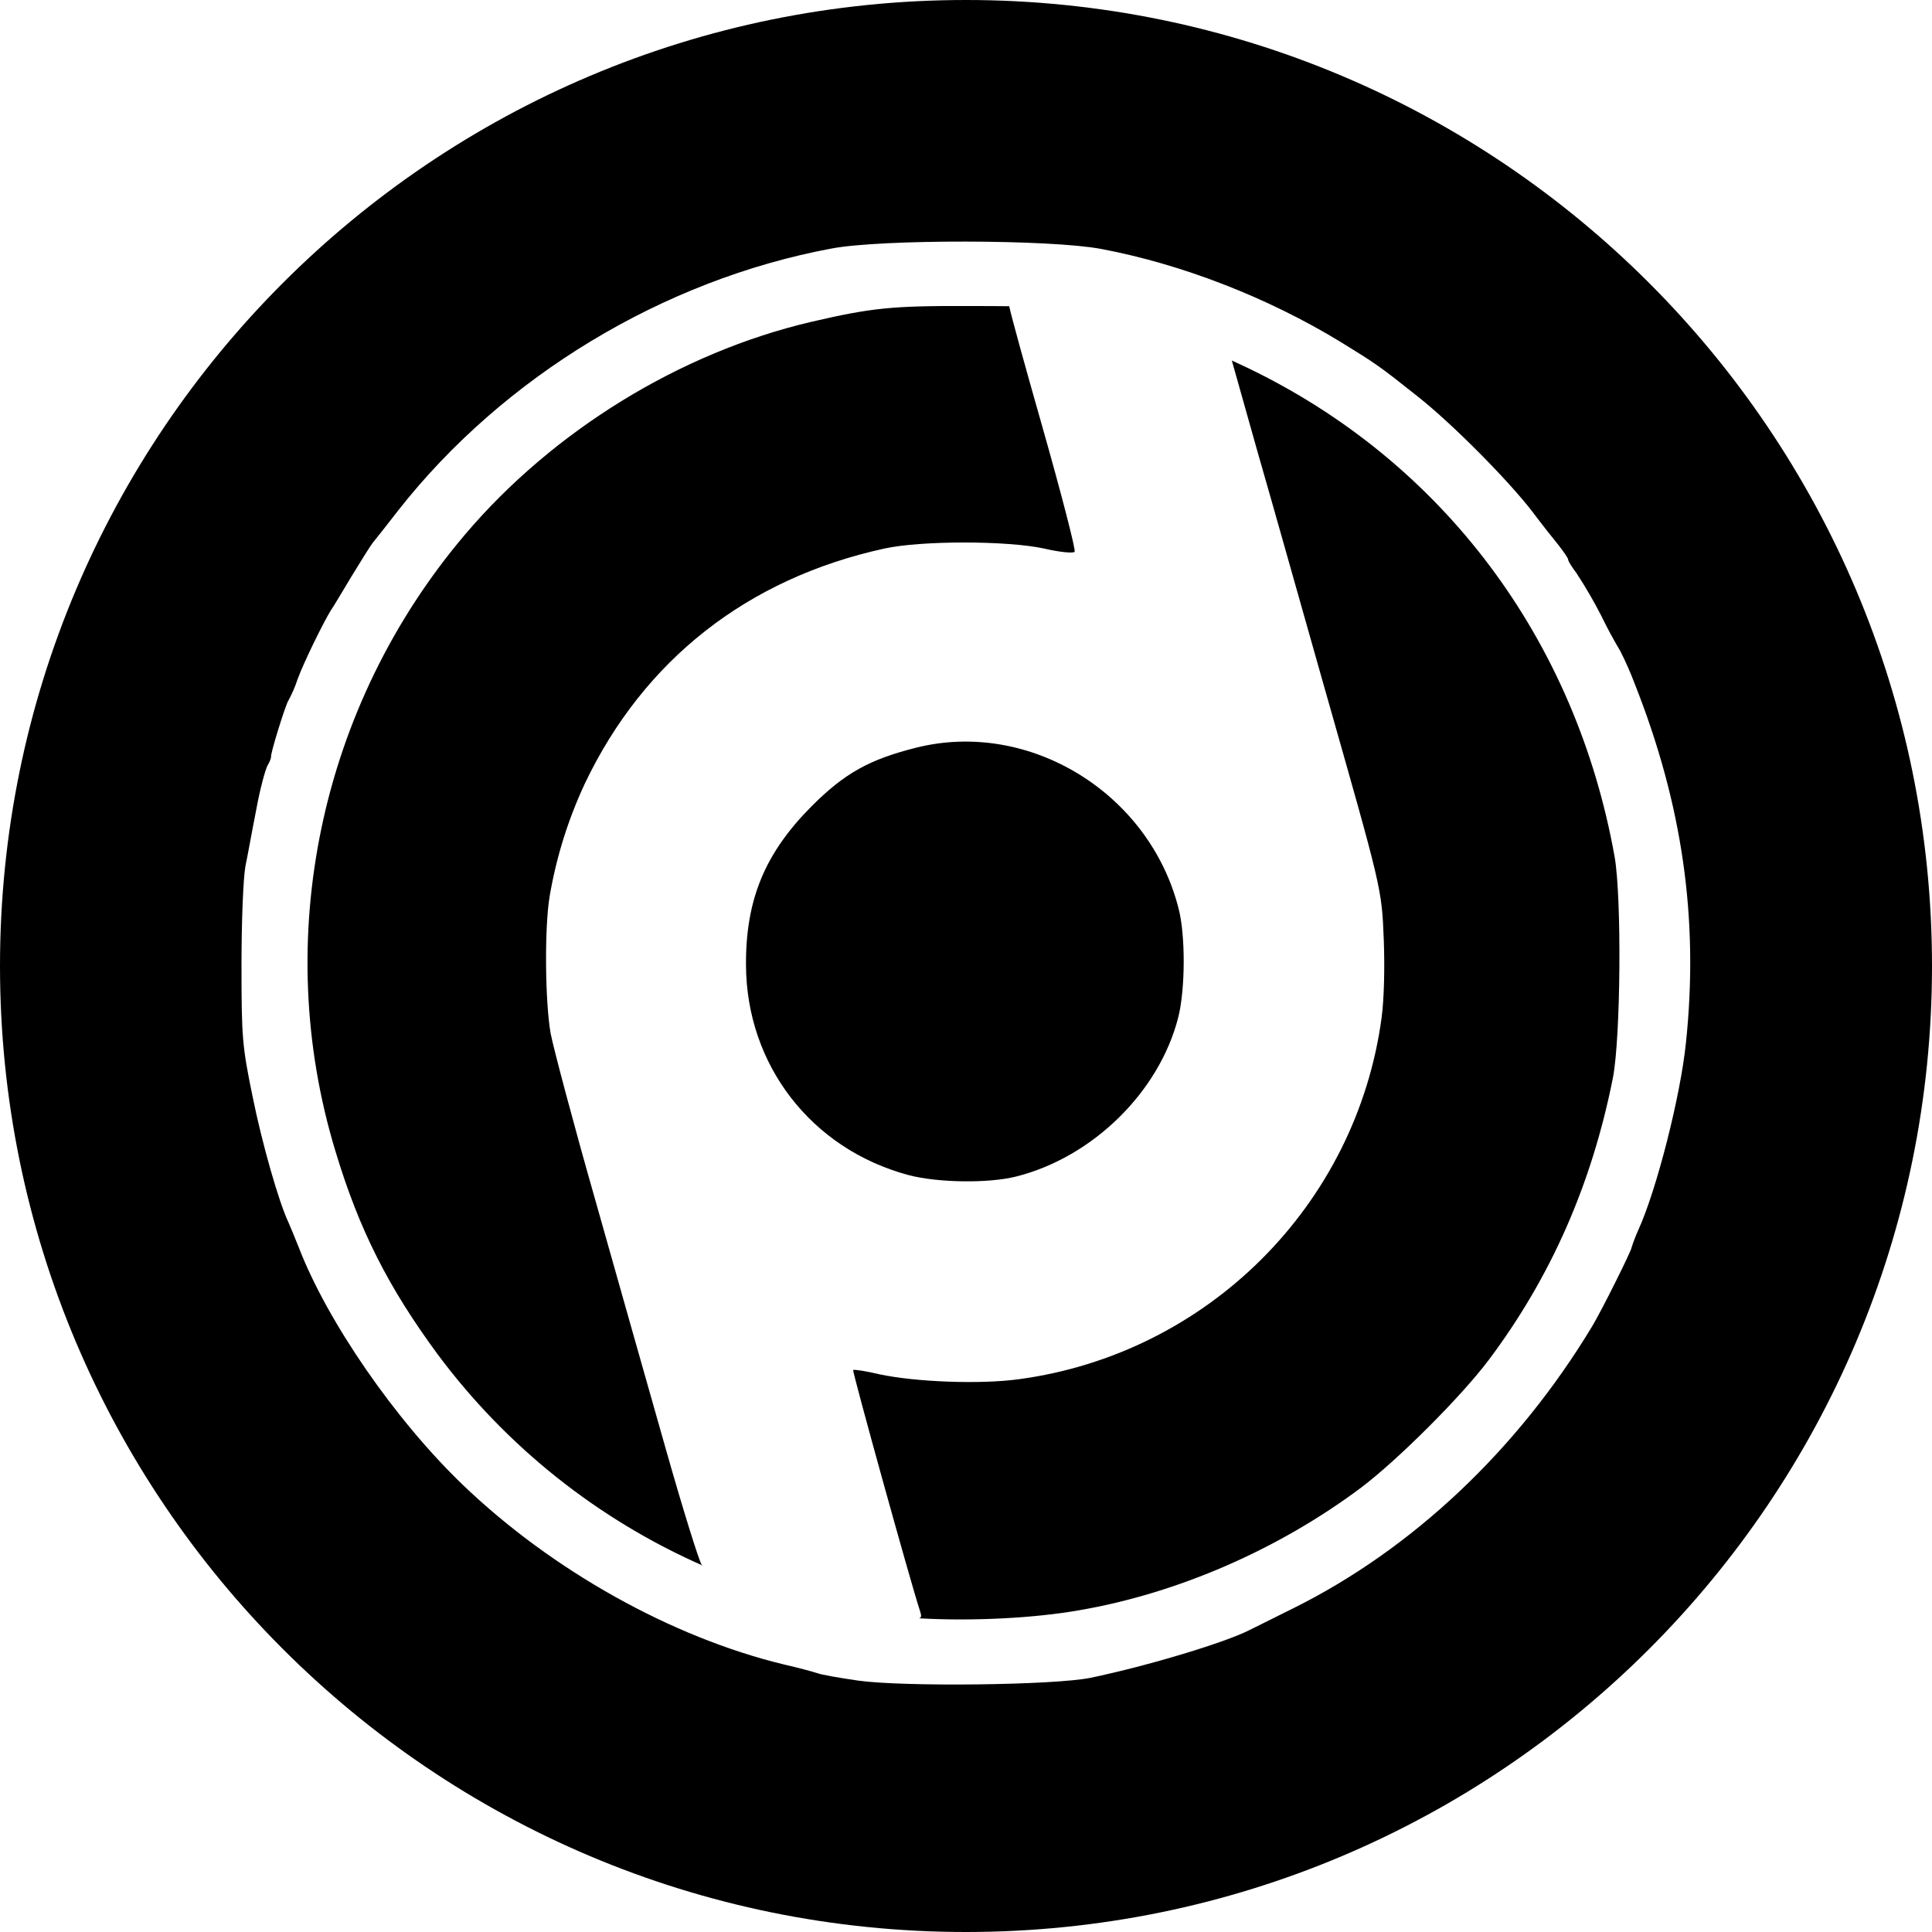
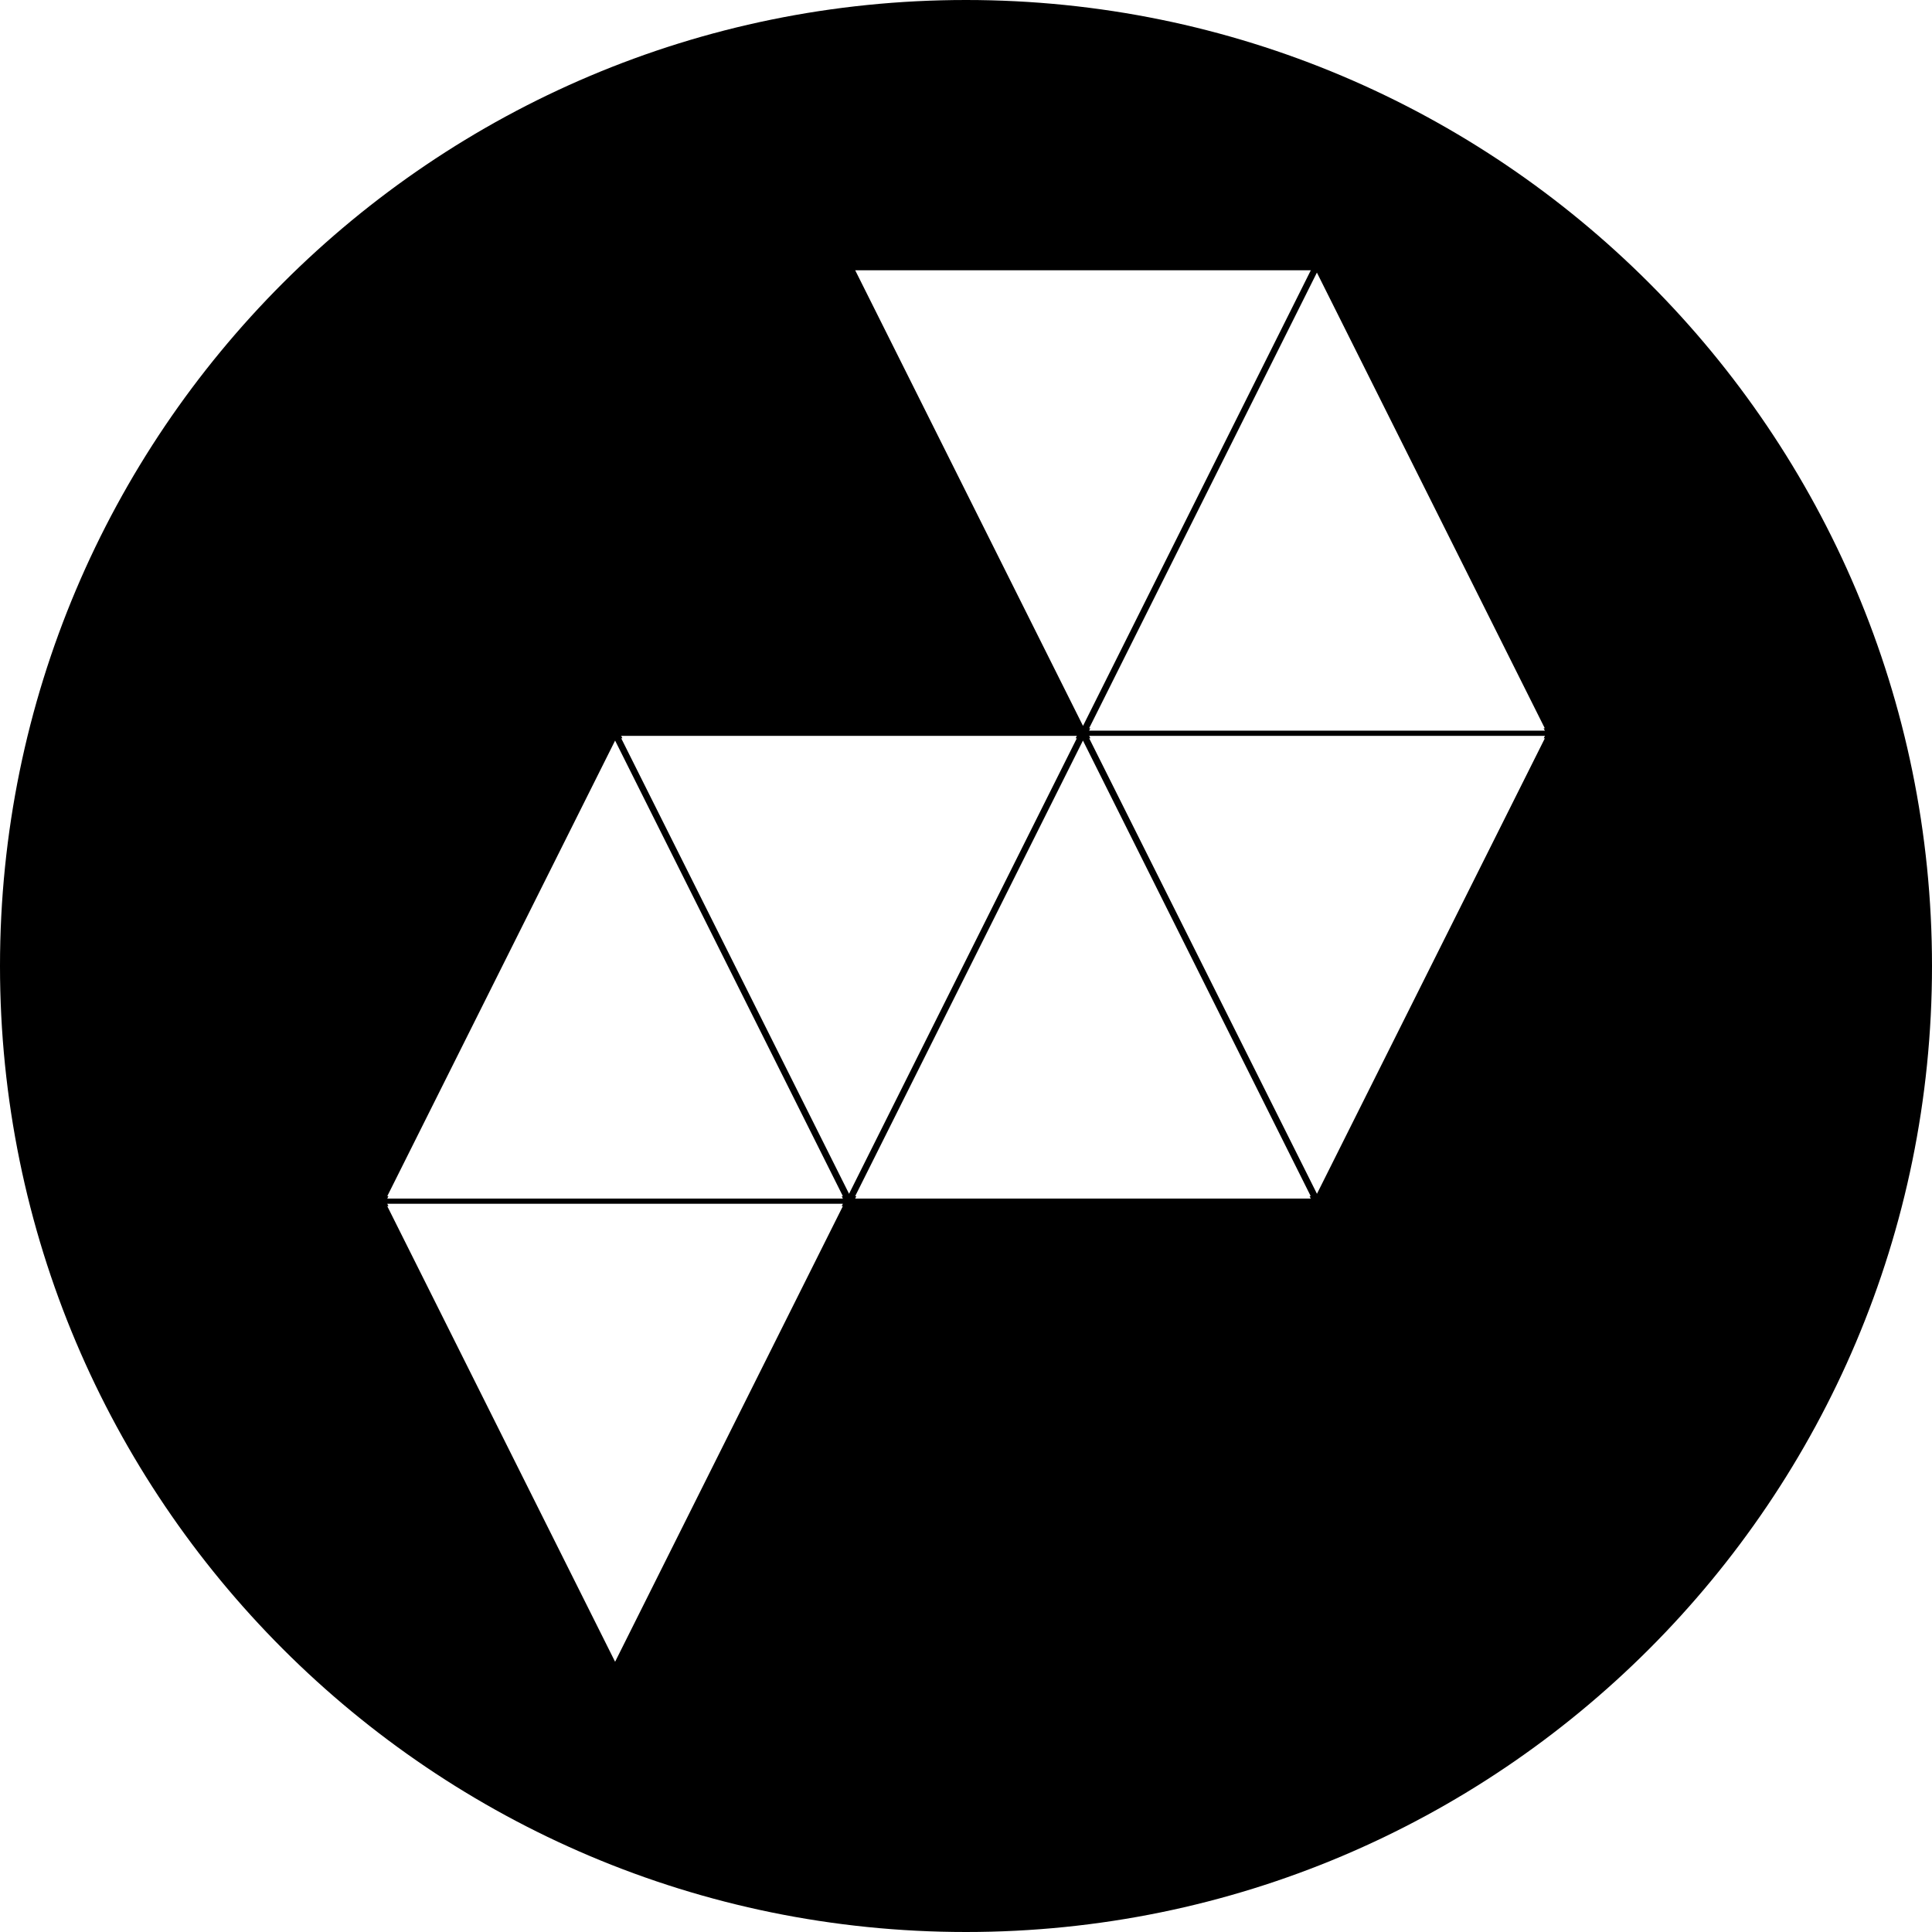
- <svg xmlns="http://www.w3.org/2000/svg" width="32" height="32" viewBox="0 0 32 32">
-   <path d="M16 32C7.163 32 0 24.837 0 16S7.163 0 16 0s16 7.163 16 16-7.163 16-16 16zm-.78-5.196c.052-.013.041-.05.01-.147-.153-.467-1.116-3.942-1.099-3.965.018-.012.21.017.433.07.601.129 1.675.17 2.312.082 3.124-.42 5.594-2.885 6.009-5.997.04-.31.052-.818.035-1.273-.035-.87-.024-.812-.999-4.24-.368-1.296-.858-3.042-1.098-3.871l-.42-1.492c.084.038.17.078.257.12 3.235 1.553 5.442 4.496 6.085 8.11.116.684.099 2.984-.03 3.65-.35 1.764-1.027 3.3-2.055 4.672-.456.607-1.507 1.658-2.12 2.12-1.366 1.021-3.03 1.745-4.654 2.026-.748.133-1.789.186-2.666.135zm-1.643-.23zm-1.937-.643a10.99 10.99 0 0 1-4.393-3.502c-.812-1.103-1.297-2.055-1.688-3.352-1.074-3.52-.263-7.392 2.149-10.23 1.454-1.711 3.556-3.008 5.728-3.516 1.005-.233 1.338-.268 2.64-.262.254 0 .462 0 .64.003.028.144.263.996.551 2.005.315 1.11.555 2.038.532 2.062-.024.029-.252.006-.503-.053-.619-.134-2.038-.134-2.65 0-2.266.496-3.983 1.845-4.958 3.89a7.31 7.31 0 0 0-.584 1.868c-.088.525-.076 1.752.017 2.277.047.24.374 1.478.736 2.745.356 1.267.888 3.135 1.174 4.146.286 1.01.554 1.862.59 1.903a.27.27 0 0 0 .019.016zm2.573 1.905c.76.106 3.253.076 3.848-.046.958-.199 2.248-.59 2.64-.794.058-.03.38-.187.718-.357 1.974-.98 3.72-2.627 4.952-4.671.152-.251.654-1.256.654-1.308a2.7 2.7 0 0 1 .11-.286c.304-.666.701-2.225.79-3.107.215-2.05-.06-3.947-.848-5.939a5.463 5.463 0 0 0-.239-.543 7.735 7.735 0 0 1-.315-.584 7.709 7.709 0 0 0-.41-.706c-.075-.1-.14-.199-.14-.228 0-.023-.07-.122-.151-.228-.082-.099-.28-.35-.438-.56-.403-.526-1.331-1.46-1.892-1.904-.66-.525-.7-.549-1.285-.91-1.208-.737-2.633-1.291-3.97-1.542-.836-.158-3.644-.164-4.468-.006-2.785.52-5.43 2.12-7.17 4.333-.199.257-.392.502-.427.543-.029.035-.187.286-.35.554-.158.263-.31.52-.345.567-.122.198-.45.864-.549 1.139a2.125 2.125 0 0 1-.151.35c-.047.064-.316.934-.286.934a.451.451 0 0 1-.059.14c-.04.076-.128.403-.187.73-.064.321-.14.748-.18.94-.036.199-.065.9-.065 1.635 0 1.198.012 1.344.181 2.167.158.788.438 1.763.596 2.096.029.064.105.251.169.409.473 1.232 1.6 2.867 2.727 3.947 1.477 1.414 3.451 2.517 5.308 2.967.257.058.508.128.56.146.053.023.357.076.672.122zm2.622-8.35c-.461.117-1.302.105-1.787-.023-1.612-.432-2.686-1.828-2.692-3.48-.006-1.087.316-1.857 1.092-2.634.543-.543.952-.77 1.723-.964 1.874-.473 3.865.748 4.35 2.663.117.45.111 1.343-.006 1.805-.315 1.232-1.413 2.312-2.68 2.633z" />
+ <svg xmlns="http://www.w3.org/2000/svg" version="1.1" id="Capa_1" x="0px" y="0px" width="32px" height="32px" viewBox="0 0 32 32" enable-background="new 0 0 32 32" xml:space="preserve">
+   <path d="M16,0C7.164,0,0,7.164,0,16s7.164,16,16,16c8.838,0,16-7.164,16-16S24.838,0,16,0z M21.711,4.477l-3.773,7.546l-3.773-7.546  H21.711z M13.961,19.977l-3.773,7.547l-3.774-7.547h0.02l-0.02-0.039h7.547l-0.02,0.039H13.961z M13.961,19.852H6.414l0.02-0.039  h-0.02l3.774-7.547l3.773,7.547h-0.02L13.961,19.852z M10.289,12.228h0.02l-0.02-0.04h7.547l-0.02,0.04h0.02l-3.773,7.545  L10.289,12.228z M21.711,19.852h-7.547l0.02-0.039h-0.02l3.773-7.547l3.773,7.547h-0.02L21.711,19.852z M25.588,12.228l-3.775,7.545  l-3.773-7.545h0.02l-0.02-0.04h7.549l-0.02,0.04H25.588z M25.588,12.102h-7.549l0.02-0.039h-0.02l3.773-7.548l3.775,7.548h-0.02  L25.588,12.102z" />
</svg>
